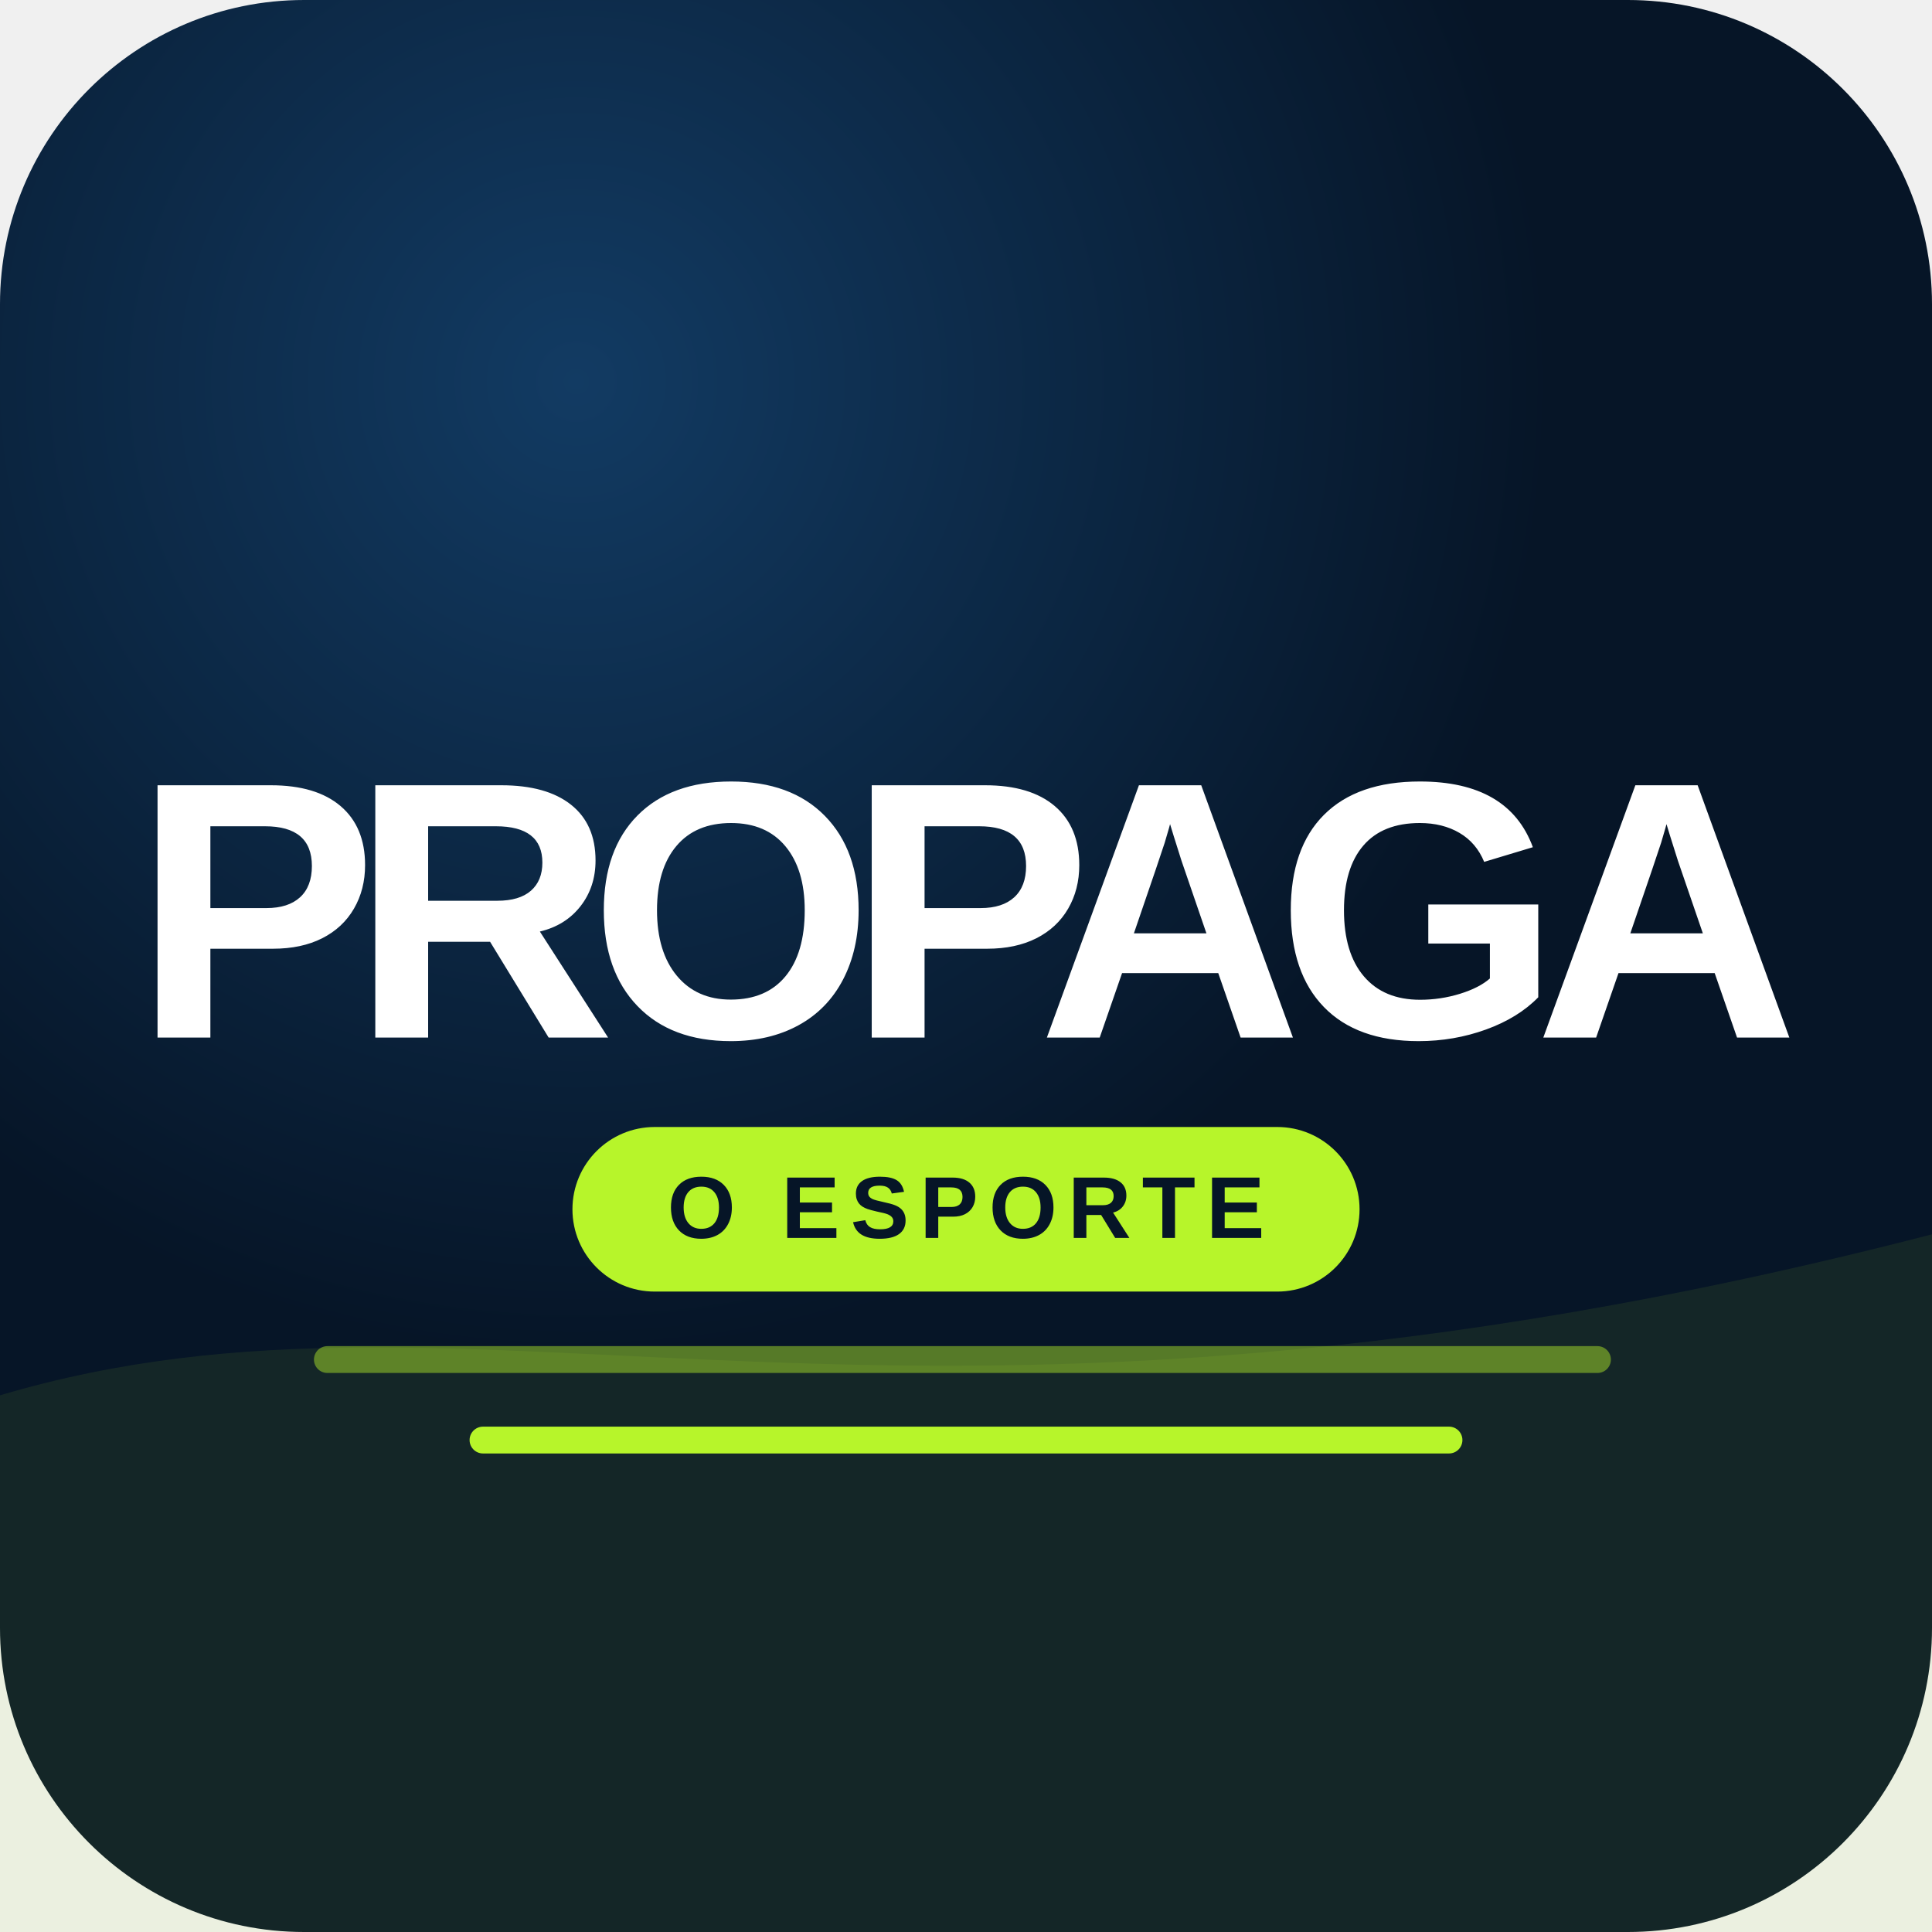
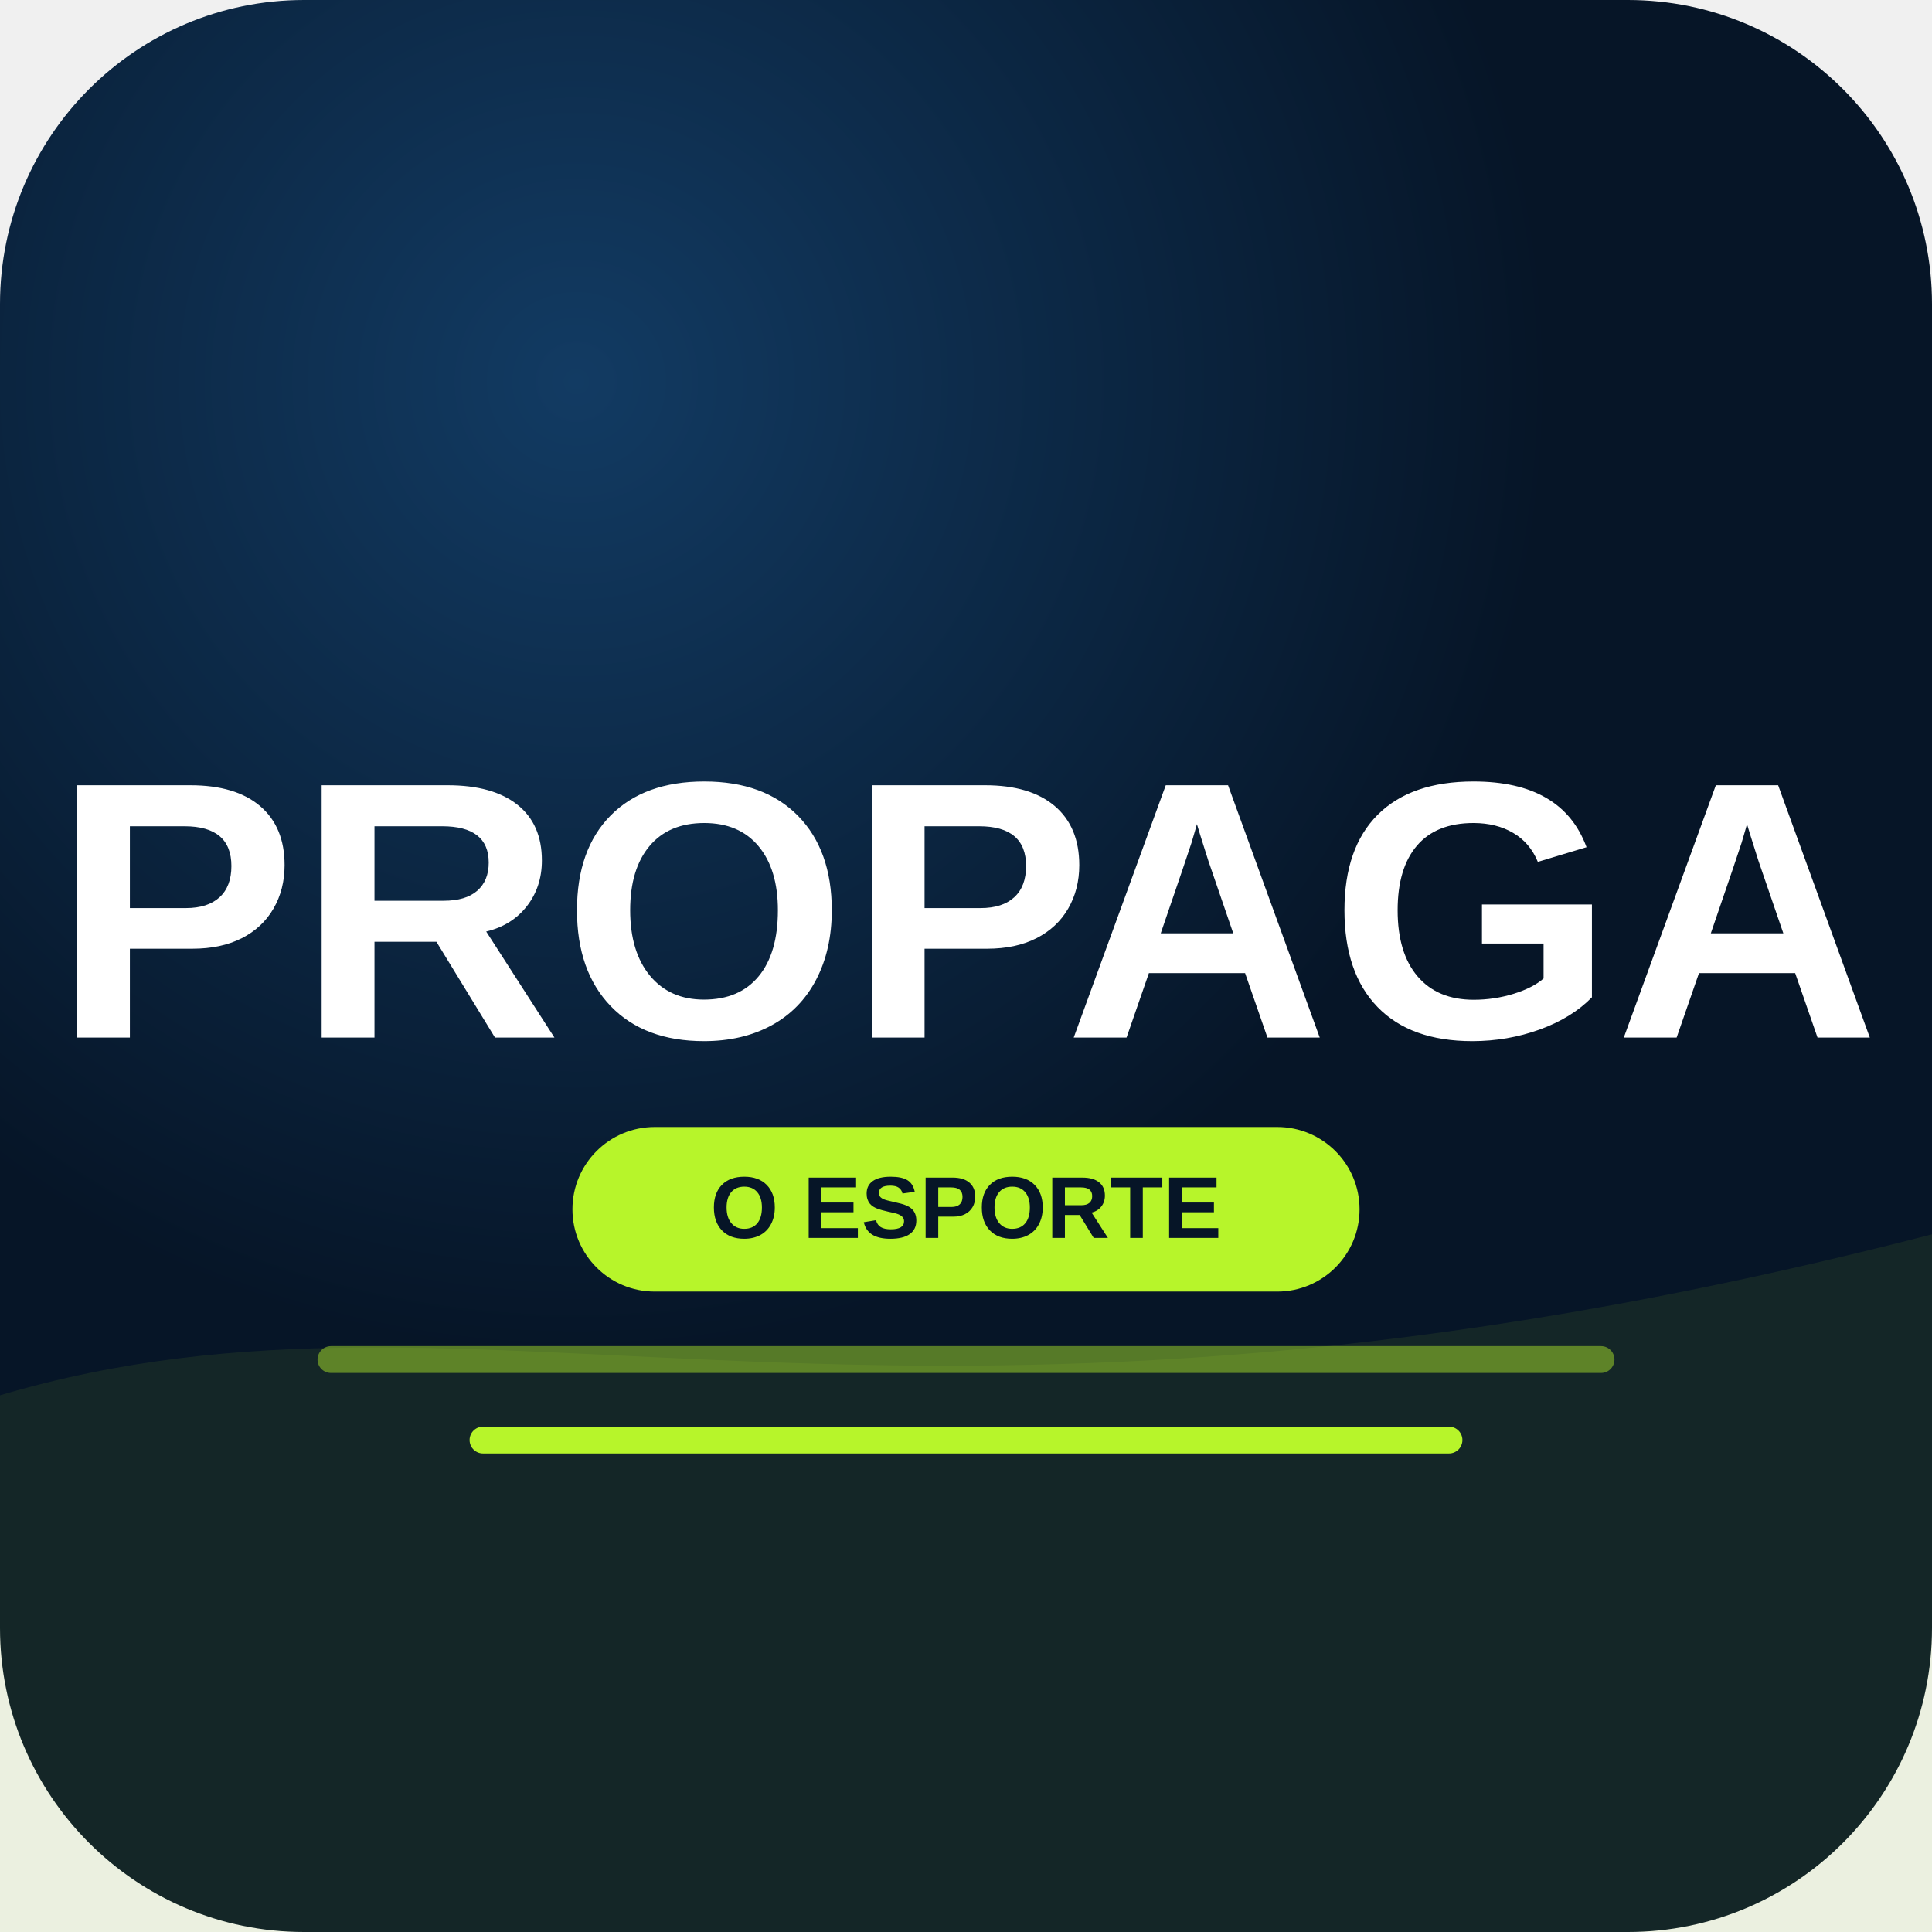
<svg xmlns="http://www.w3.org/2000/svg" viewBox="0 0 1080 1080" role="img" aria-labelledby="title">
  <defs>
    <radialGradient id="bg" cx="30%" cy="20%">
      <stop offset="0" stop-color="#123B63" />
      <stop offset="1" stop-color="#061527" />
    </radialGradient>
  </defs>
  <rect width="1080" height="1080" rx="170" fill="url(#bg)" />
  <path d="M0 780c270-80 500 60 1080-90v390H0Z" fill="#B7F52A" opacity=".08" />
-   <g transform="translate(105 330)">
-     <text x="435" y="250" text-anchor="middle" font-family="Arial Black,Arial,Helvetica,sans-serif" font-size="205" font-weight="900" letter-spacing="-15" fill="#FFFFFF">PROPAGA</text>
-     <rect x="215" y="300" width="440" height="92" rx="46" fill="#B7F52A" />
-     <text x="435" y="362" text-anchor="middle" font-family="Arial,Helvetica,sans-serif" font-size="49" font-weight="900" letter-spacing="6" fill="#061527">O ESPORTE</text>
-     <path d="M78 430h710" stroke="#B7F52A" stroke-width="15" stroke-linecap="round" opacity=".45" />
-     <path d="M165 475h540" stroke="#B7F52A" stroke-width="15" stroke-linecap="round" />
+   <g transform="translate(90 330)">
+     <text x="450" y="250" text-anchor="middle" textLength="820" lengthAdjust="spacingAndGlyphs" font-family="Arial Black,Arial,Helvetica,sans-serif" font-size="205" font-weight="900" fill="#FFFFFF">PROPAGA</text>
+     <rect x="230" y="300" width="440" height="92" rx="46" fill="#B7F52A" />
+     <text x="450" y="362" text-anchor="middle" textLength="305" lengthAdjust="spacing" font-family="Arial,Helvetica,sans-serif" font-size="49" font-weight="900" fill="#061527">O ESPORTE</text>
+     <path d="M95 430h710" stroke="#B7F52A" stroke-width="15" stroke-linecap="round" opacity=".45" />
+     <path d="M180 475h540" stroke="#B7F52A" stroke-width="15" stroke-linecap="round" />
  </g>
</svg>
